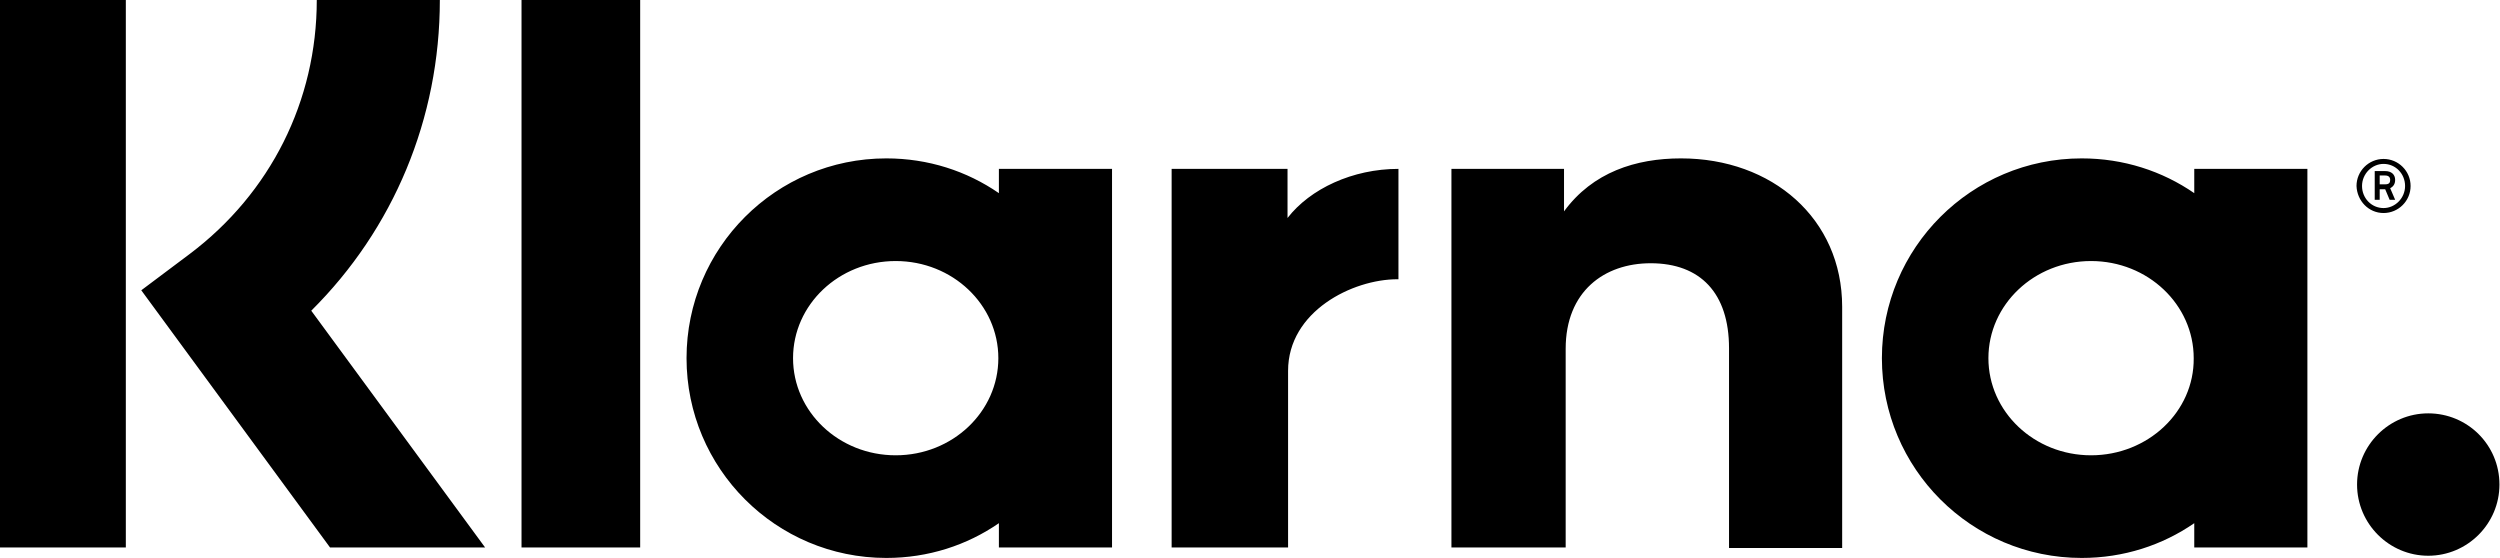
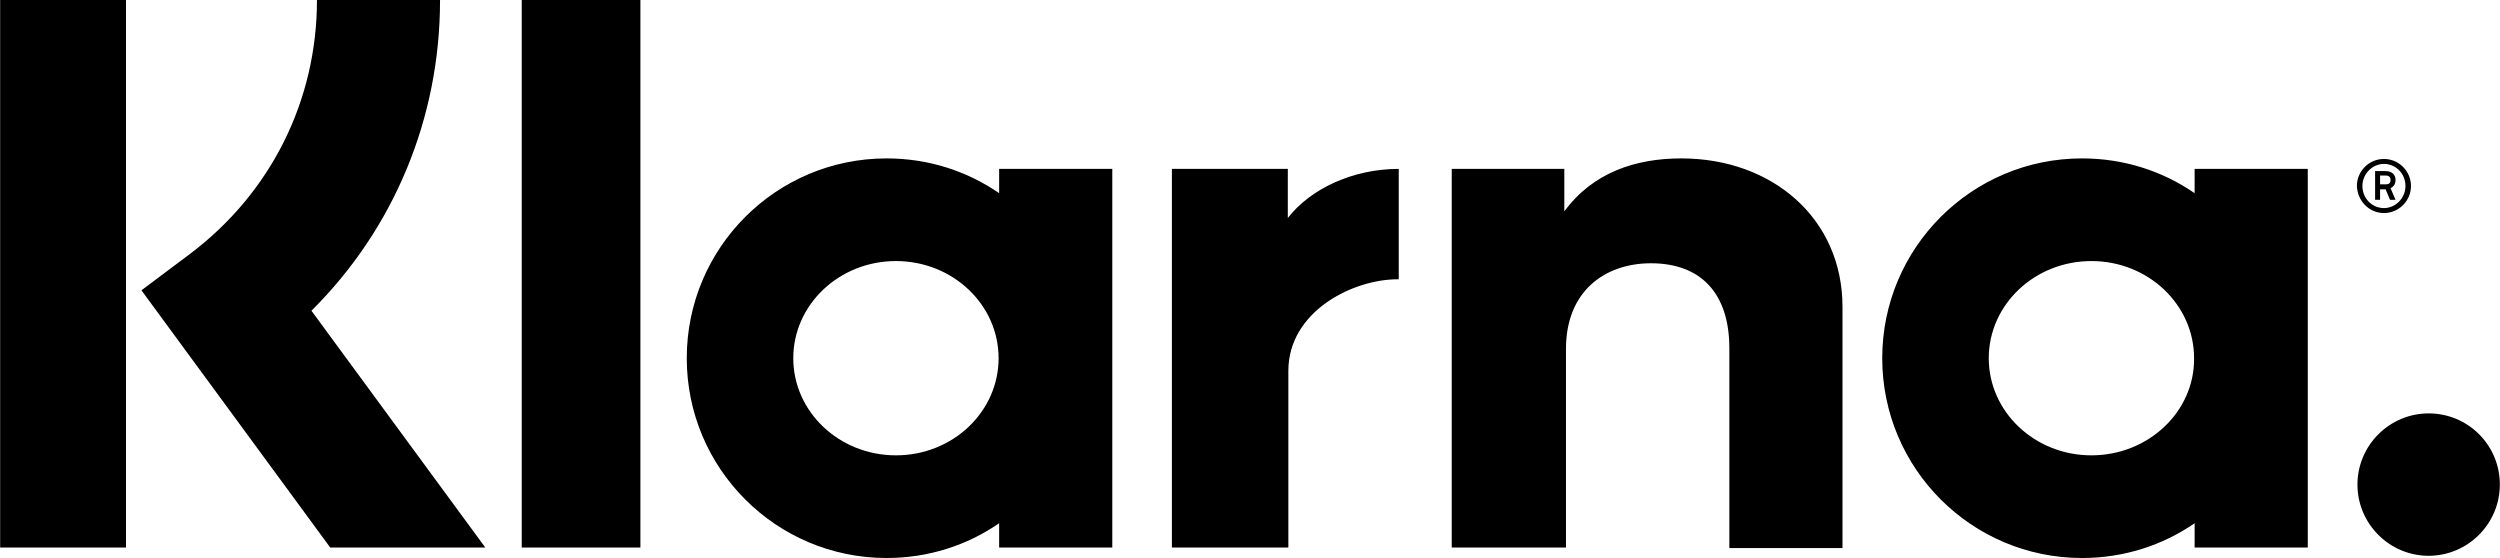
- <svg xmlns="http://www.w3.org/2000/svg" viewBox="0 0 453 101">
+ <svg xmlns="http://www.w3.org/2000/svg" viewBox="0 0 452.9 101.1" width="2500" height="558">
  <path d="M79.7 0H57.4c0 18.3-8.4 35-23 46l-8.8 6.6 34.2 46.6h28.1L56.4 56.3C71.3 41.5 79.7 21.5 79.7 0zM0 0h22.8v99.2H0zM94.5 0H116v99.2H94.5zM304.6 28.7c-8.2 0-16 2.5-21.2 9.6v-7.7H263v68.6h20.7v-36c0-10.4 7-15.5 15.4-15.5 9 0 14.2 5.4 14.2 15.4v36.2h20.5V55.6c0-16-12.7-26.9-29.2-26.9zM181 30.6V35c-5.8-4-12.8-6.3-20.4-6.3-20 0-36.2 16.2-36.2 36.2s16.2 36.2 36.2 36.2c7.6 0 14.6-2.3 20.4-6.3v4.4h20.5V30.6zm-18.7 51.9c-10.3 0-18.6-7.9-18.6-17.6s8.3-17.6 18.6-17.6 18.6 7.9 18.6 17.6-8.3 17.6-18.6 17.6zM233.3 39.5v-8.9h-21v68.6h21.1v-32c0-10.8 11.7-16.6 19.8-16.6h.2v-20c-8.3 0-16 3.6-20.1 8.9zM397.6 30.6V35c-5.8-4-12.8-6.3-20.4-6.3-20 0-36.2 16.2-36.2 36.2s16.2 36.2 36.2 36.2c7.6 0 14.6-2.3 20.4-6.3v4.4h20.5V30.6zm-18.7 51.9c-10.3 0-18.6-7.9-18.6-17.6s8.3-17.6 18.6-17.6 18.6 7.9 18.6 17.6c.1 9.7-8.3 17.6-18.6 17.6zM434 32.6c0-1-.7-1.6-1.8-1.6h-1.9v5.2h.9v-1.9h1l.8 1.9h1l-.9-2.1c.6-.3.9-.8.9-1.5zm-1.8.8h-1v-1.6h1c.6 0 .9.3.9.8s-.2.8-.9.8z" />
  <path d="M431.9 28.8c-2.7 0-4.9 2.2-4.9 4.9.1 2.7 2.2 4.9 4.9 4.9s4.9-2.2 4.9-4.9-2.2-4.9-4.9-4.9zm0 8.9c-2.2 0-3.9-1.8-3.9-4s1.8-4 3.9-4c2.2 0 3.9 1.8 3.9 4s-1.8 4-3.9 4zM440 74.9c-7.1 0-12.9 5.8-12.9 12.9s5.8 12.9 12.9 12.9 12.9-5.8 12.9-12.9c0-7.2-5.8-12.9-12.9-12.9z" />
</svg>
